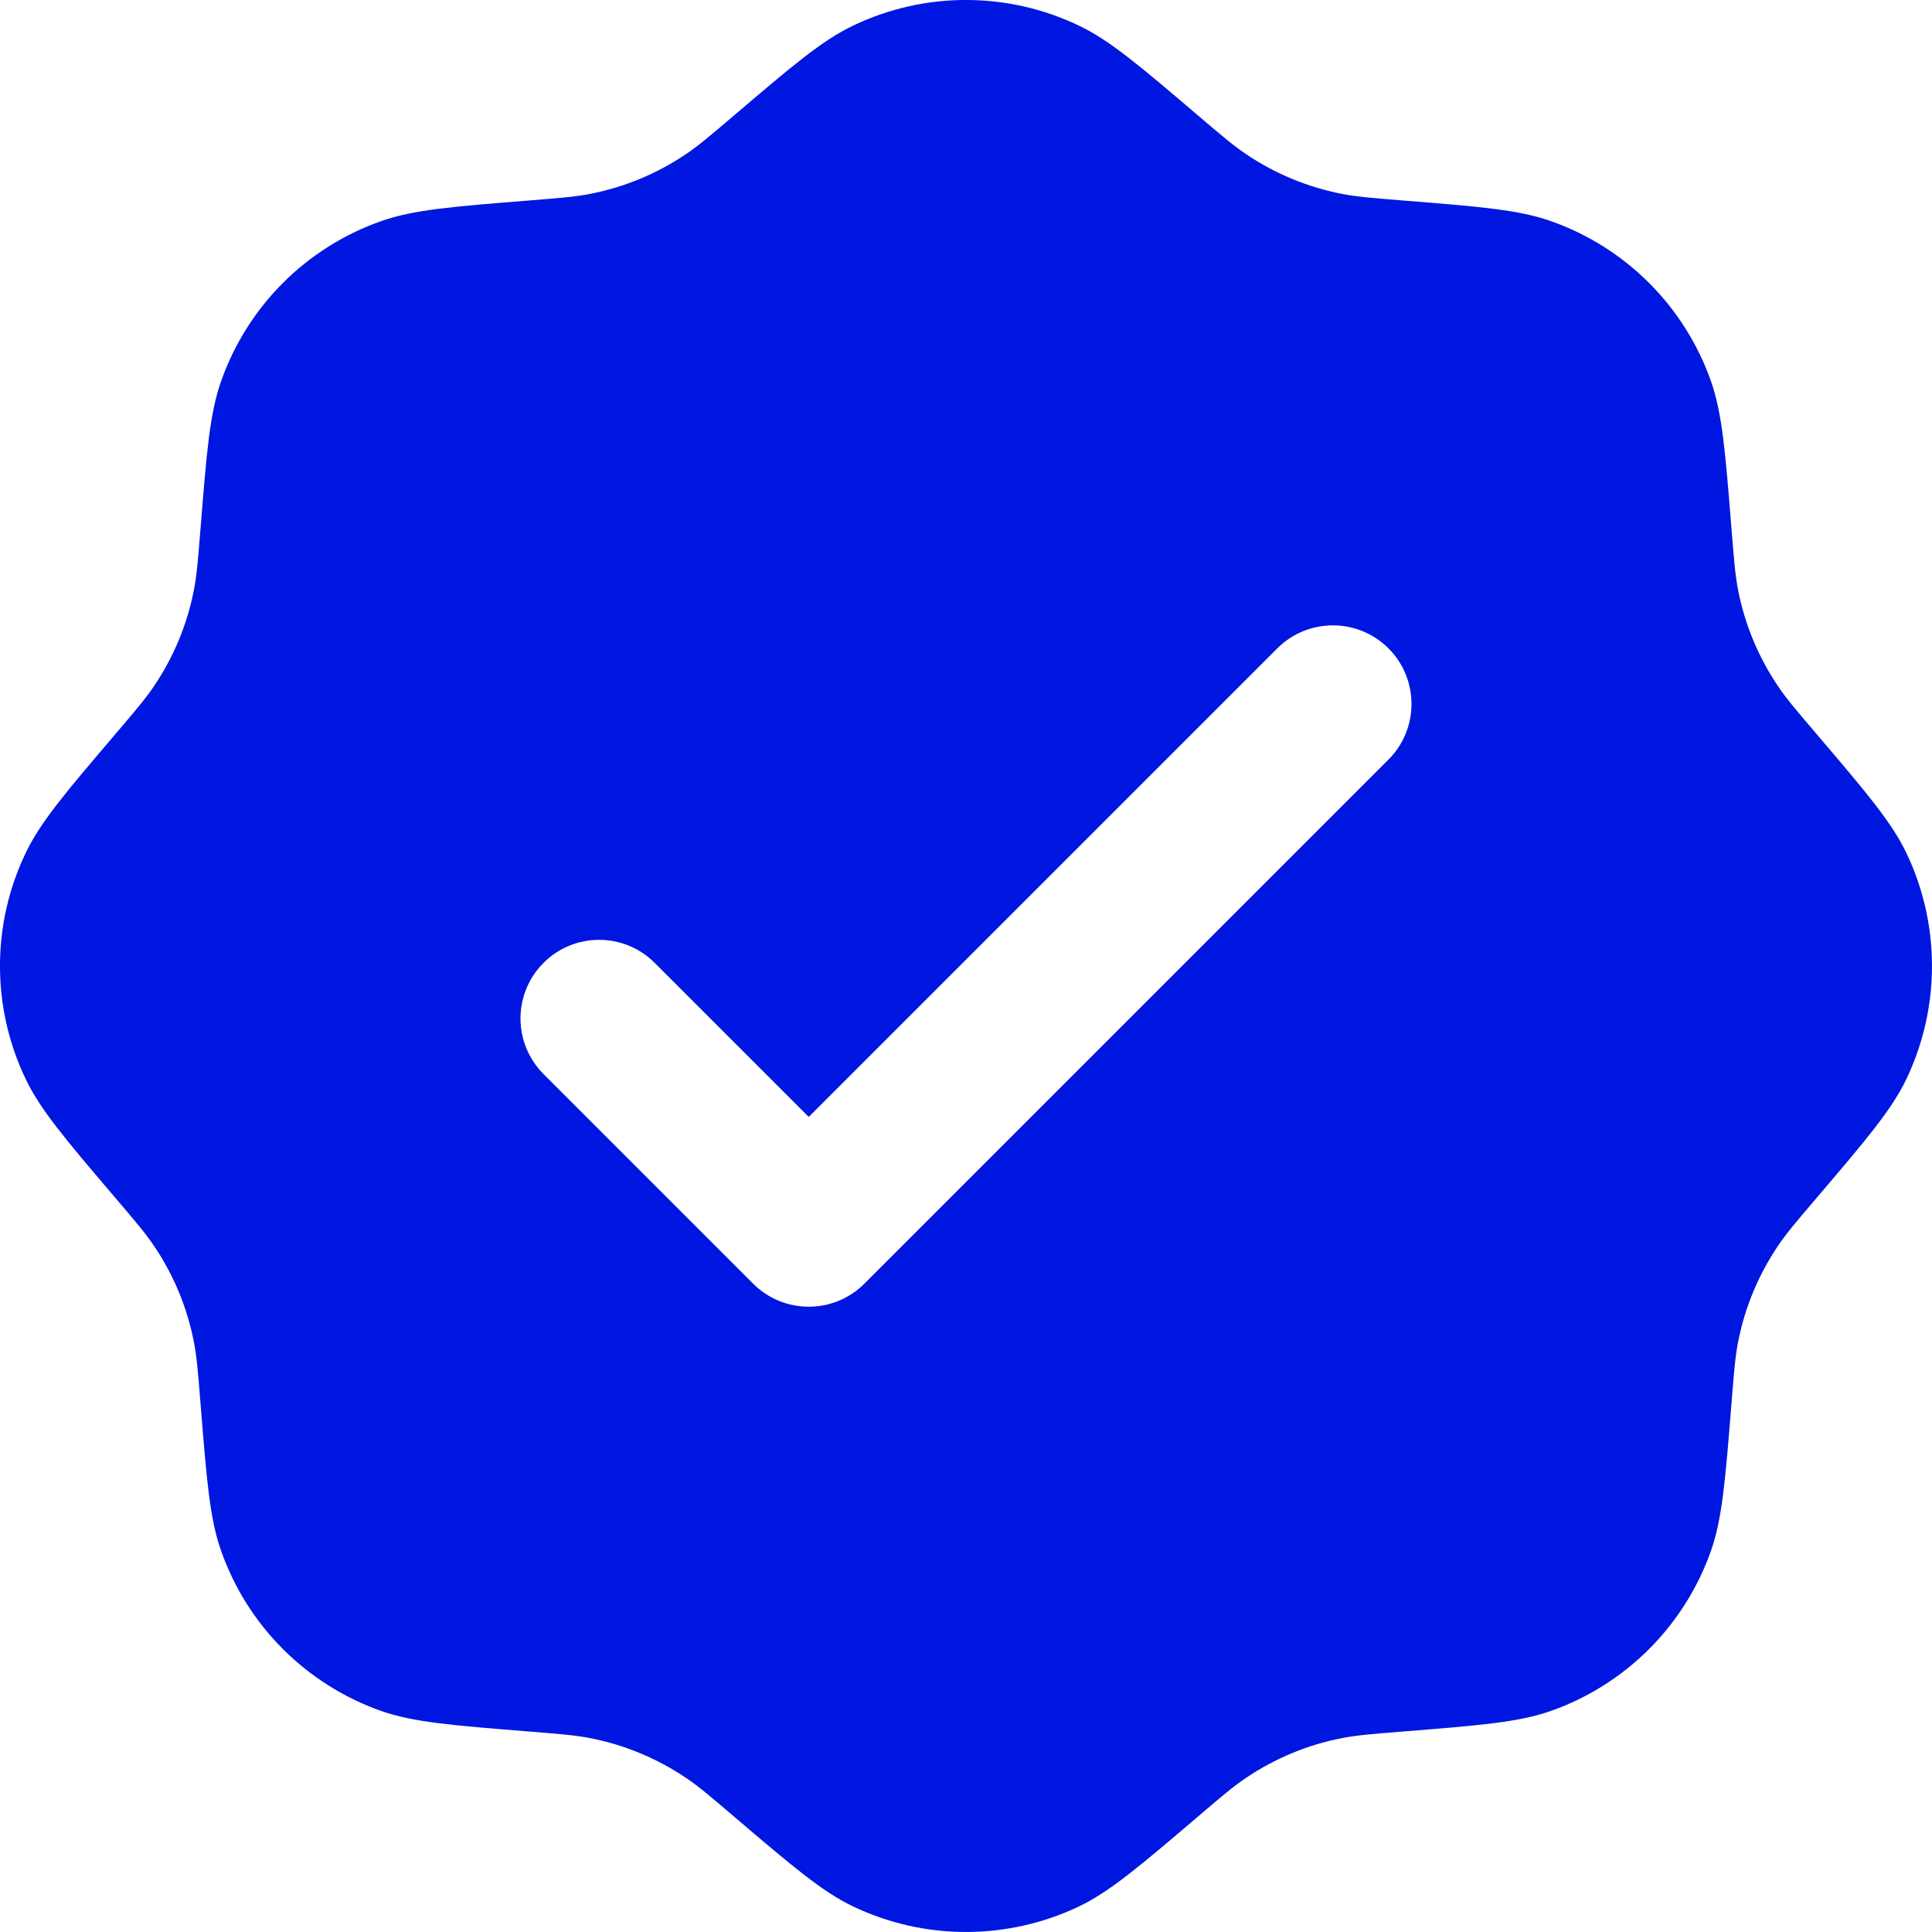
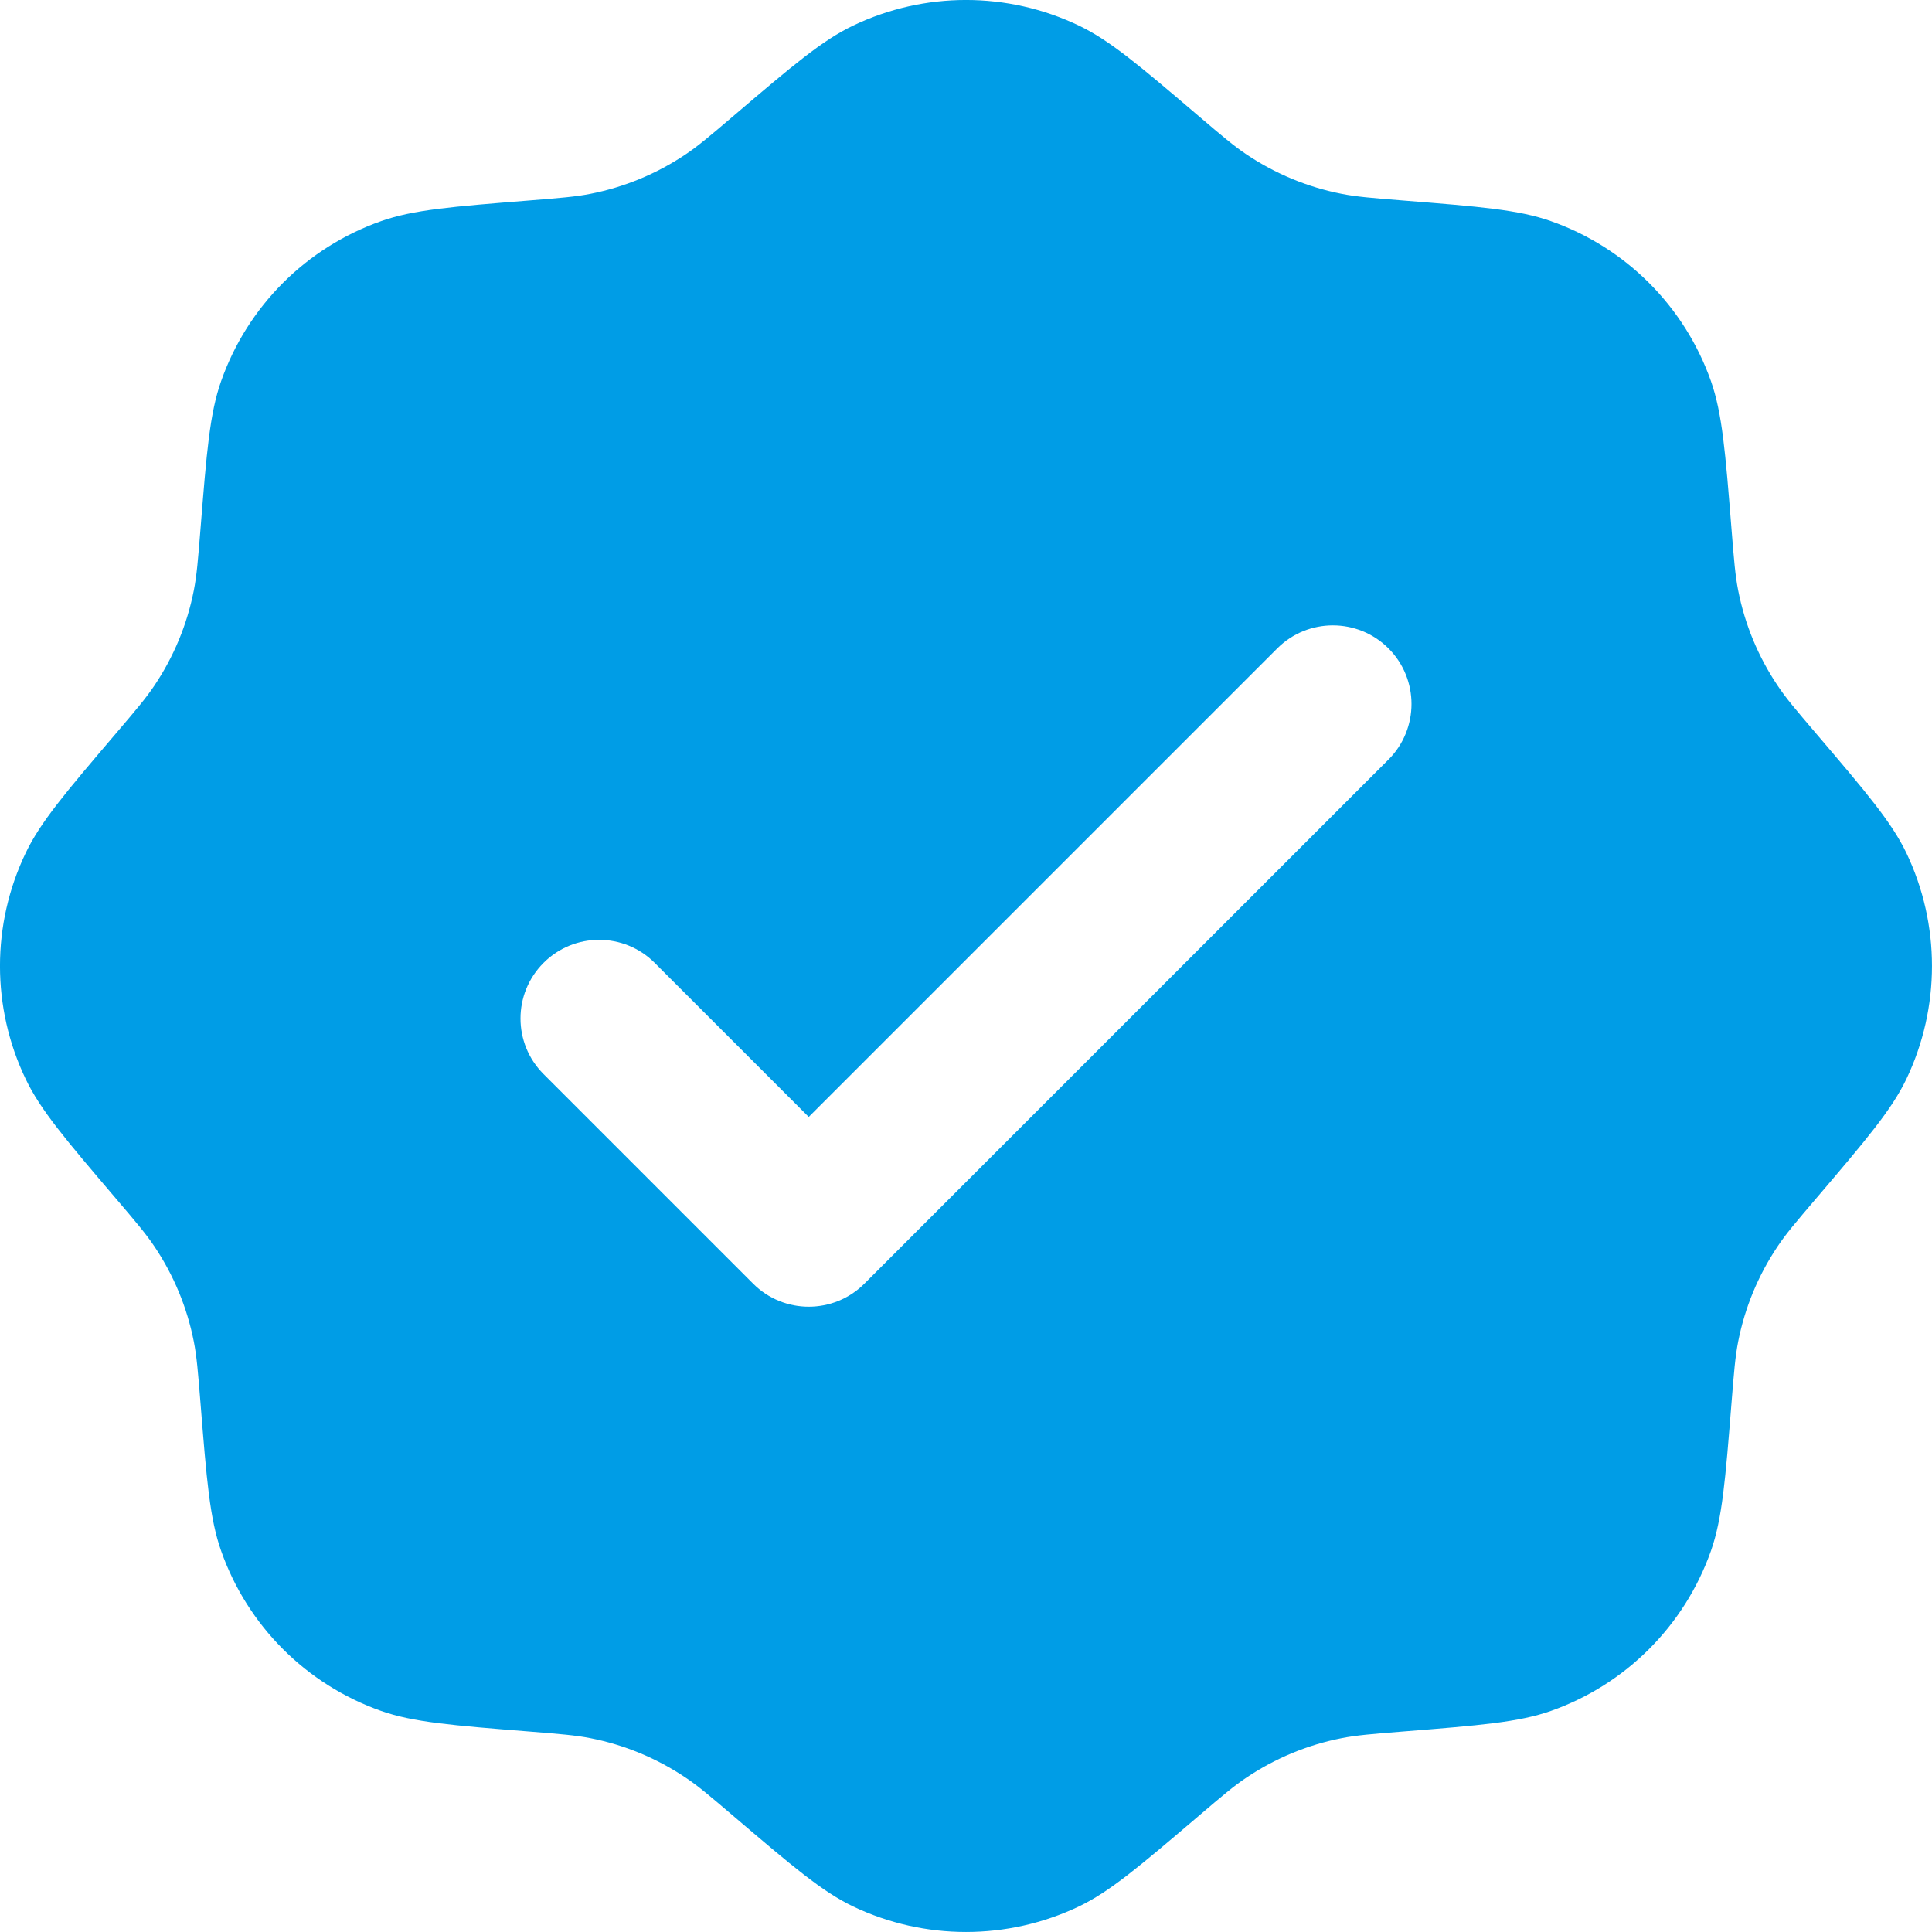
<svg xmlns="http://www.w3.org/2000/svg" width="25" height="25" viewBox="0 0 25 25" fill="none">
-   <path fill-rule="evenodd" clip-rule="evenodd" d="M9.491 1.5C9.186 1.76 9.034 1.889 8.871 1.998C8.499 2.248 8.08 2.422 7.64 2.508C7.448 2.546 7.249 2.562 6.85 2.594C5.848 2.674 5.348 2.714 4.93 2.862C3.963 3.203 3.203 3.963 2.862 4.93C2.714 5.348 2.674 5.848 2.594 6.85C2.562 7.249 2.546 7.448 2.508 7.64C2.422 8.08 2.248 8.499 1.998 8.871C1.889 9.034 1.76 9.186 1.5 9.491C0.849 10.255 0.523 10.638 0.332 11.038C-0.111 11.963 -0.111 13.037 0.332 13.962C0.523 14.362 0.849 14.745 1.5 15.509C1.76 15.814 1.889 15.966 1.998 16.129C2.248 16.501 2.422 16.92 2.508 17.36C2.546 17.552 2.562 17.751 2.594 18.15C2.674 19.152 2.714 19.652 2.862 20.07C3.203 21.037 3.963 21.797 4.93 22.139C5.348 22.286 5.848 22.326 6.85 22.406C7.249 22.438 7.448 22.454 7.64 22.492C8.08 22.578 8.499 22.752 8.871 23.002C9.034 23.11 9.186 23.24 9.491 23.5C10.255 24.151 10.638 24.477 11.038 24.669C11.963 25.11 13.037 25.11 13.962 24.669C14.362 24.477 14.745 24.151 15.509 23.5C15.814 23.24 15.966 23.11 16.129 23.002C16.501 22.752 16.92 22.578 17.36 22.492C17.552 22.454 17.751 22.438 18.15 22.406C19.152 22.326 19.652 22.286 20.07 22.139C21.037 21.797 21.797 21.037 22.139 20.07C22.286 19.652 22.326 19.152 22.406 18.15C22.438 17.751 22.454 17.552 22.492 17.36C22.578 16.92 22.752 16.501 23.002 16.129C23.11 15.966 23.24 15.814 23.5 15.509C24.151 14.745 24.477 14.362 24.669 13.962C25.11 13.037 25.11 11.963 24.669 11.038C24.477 10.638 24.151 10.255 23.5 9.491C23.24 9.186 23.11 9.034 23.002 8.871C22.752 8.499 22.578 8.08 22.492 7.64C22.454 7.448 22.438 7.249 22.406 6.85C22.326 5.848 22.286 5.348 22.139 4.93C21.797 3.963 21.037 3.203 20.07 2.862C19.652 2.714 19.152 2.674 18.15 2.594C17.751 2.562 17.552 2.546 17.36 2.508C16.92 2.422 16.501 2.248 16.129 1.998C15.966 1.889 15.814 1.76 15.509 1.5C14.745 0.849 14.362 0.523 13.962 0.332C13.037 -0.111 11.963 -0.111 11.038 0.332C10.638 0.523 10.255 0.849 9.491 1.5ZM17.967 9.829C18.364 9.432 18.364 8.787 17.967 8.39C17.57 7.993 16.925 7.993 16.528 8.39L10.465 14.453L8.472 12.46C8.075 12.062 7.43 12.062 7.033 12.46C6.636 12.857 6.636 13.501 7.033 13.898L9.746 16.611C10.143 17.008 10.787 17.008 11.185 16.611L17.967 9.829Z" fill="#0016E1" />
+   <path fill-rule="evenodd" clip-rule="evenodd" d="M9.491 1.5C9.186 1.76 9.034 1.889 8.871 1.998C8.499 2.248 8.08 2.422 7.64 2.508C7.448 2.546 7.249 2.562 6.85 2.594C5.848 2.674 5.348 2.714 4.93 2.862C3.963 3.203 3.203 3.963 2.862 4.93C2.714 5.348 2.674 5.848 2.594 6.85C2.562 7.249 2.546 7.448 2.508 7.64C2.422 8.08 2.248 8.499 1.998 8.871C1.889 9.034 1.76 9.186 1.5 9.491C0.849 10.255 0.523 10.638 0.332 11.038C-0.111 11.963 -0.111 13.037 0.332 13.962C0.523 14.362 0.849 14.745 1.5 15.509C1.76 15.814 1.889 15.966 1.998 16.129C2.248 16.501 2.422 16.92 2.508 17.36C2.546 17.552 2.562 17.751 2.594 18.15C2.674 19.152 2.714 19.652 2.862 20.07C3.203 21.037 3.963 21.797 4.93 22.139C5.348 22.286 5.848 22.326 6.85 22.406C7.249 22.438 7.448 22.454 7.64 22.492C8.08 22.578 8.499 22.752 8.871 23.002C9.034 23.11 9.186 23.24 9.491 23.5C10.255 24.151 10.638 24.477 11.038 24.669C11.963 25.11 13.037 25.11 13.962 24.669C14.362 24.477 14.745 24.151 15.509 23.5C15.814 23.24 15.966 23.11 16.129 23.002C16.501 22.752 16.92 22.578 17.36 22.492C17.552 22.454 17.751 22.438 18.15 22.406C19.152 22.326 19.652 22.286 20.07 22.139C21.037 21.797 21.797 21.037 22.139 20.07C22.286 19.652 22.326 19.152 22.406 18.15C22.438 17.751 22.454 17.552 22.492 17.36C22.578 16.92 22.752 16.501 23.002 16.129C23.11 15.966 23.24 15.814 23.5 15.509C24.151 14.745 24.477 14.362 24.669 13.962C25.11 13.037 25.11 11.963 24.669 11.038C24.477 10.638 24.151 10.255 23.5 9.491C23.24 9.186 23.11 9.034 23.002 8.871C22.752 8.499 22.578 8.08 22.492 7.64C22.454 7.448 22.438 7.249 22.406 6.85C22.326 5.848 22.286 5.348 22.139 4.93C21.797 3.963 21.037 3.203 20.07 2.862C19.652 2.714 19.152 2.674 18.15 2.594C17.751 2.562 17.552 2.546 17.36 2.508C16.92 2.422 16.501 2.248 16.129 1.998C15.966 1.889 15.814 1.76 15.509 1.5C14.745 0.849 14.362 0.523 13.962 0.332C13.037 -0.111 11.963 -0.111 11.038 0.332C10.638 0.523 10.255 0.849 9.491 1.5ZM17.967 9.829C18.364 9.432 18.364 8.787 17.967 8.39C17.57 7.993 16.925 7.993 16.528 8.39L10.465 14.453L8.472 12.46C8.075 12.062 7.43 12.062 7.033 12.46C6.636 12.857 6.636 13.501 7.033 13.898L9.746 16.611C10.143 17.008 10.787 17.008 11.185 16.611L17.967 9.829Z" fill="#009DE6" />
</svg>
